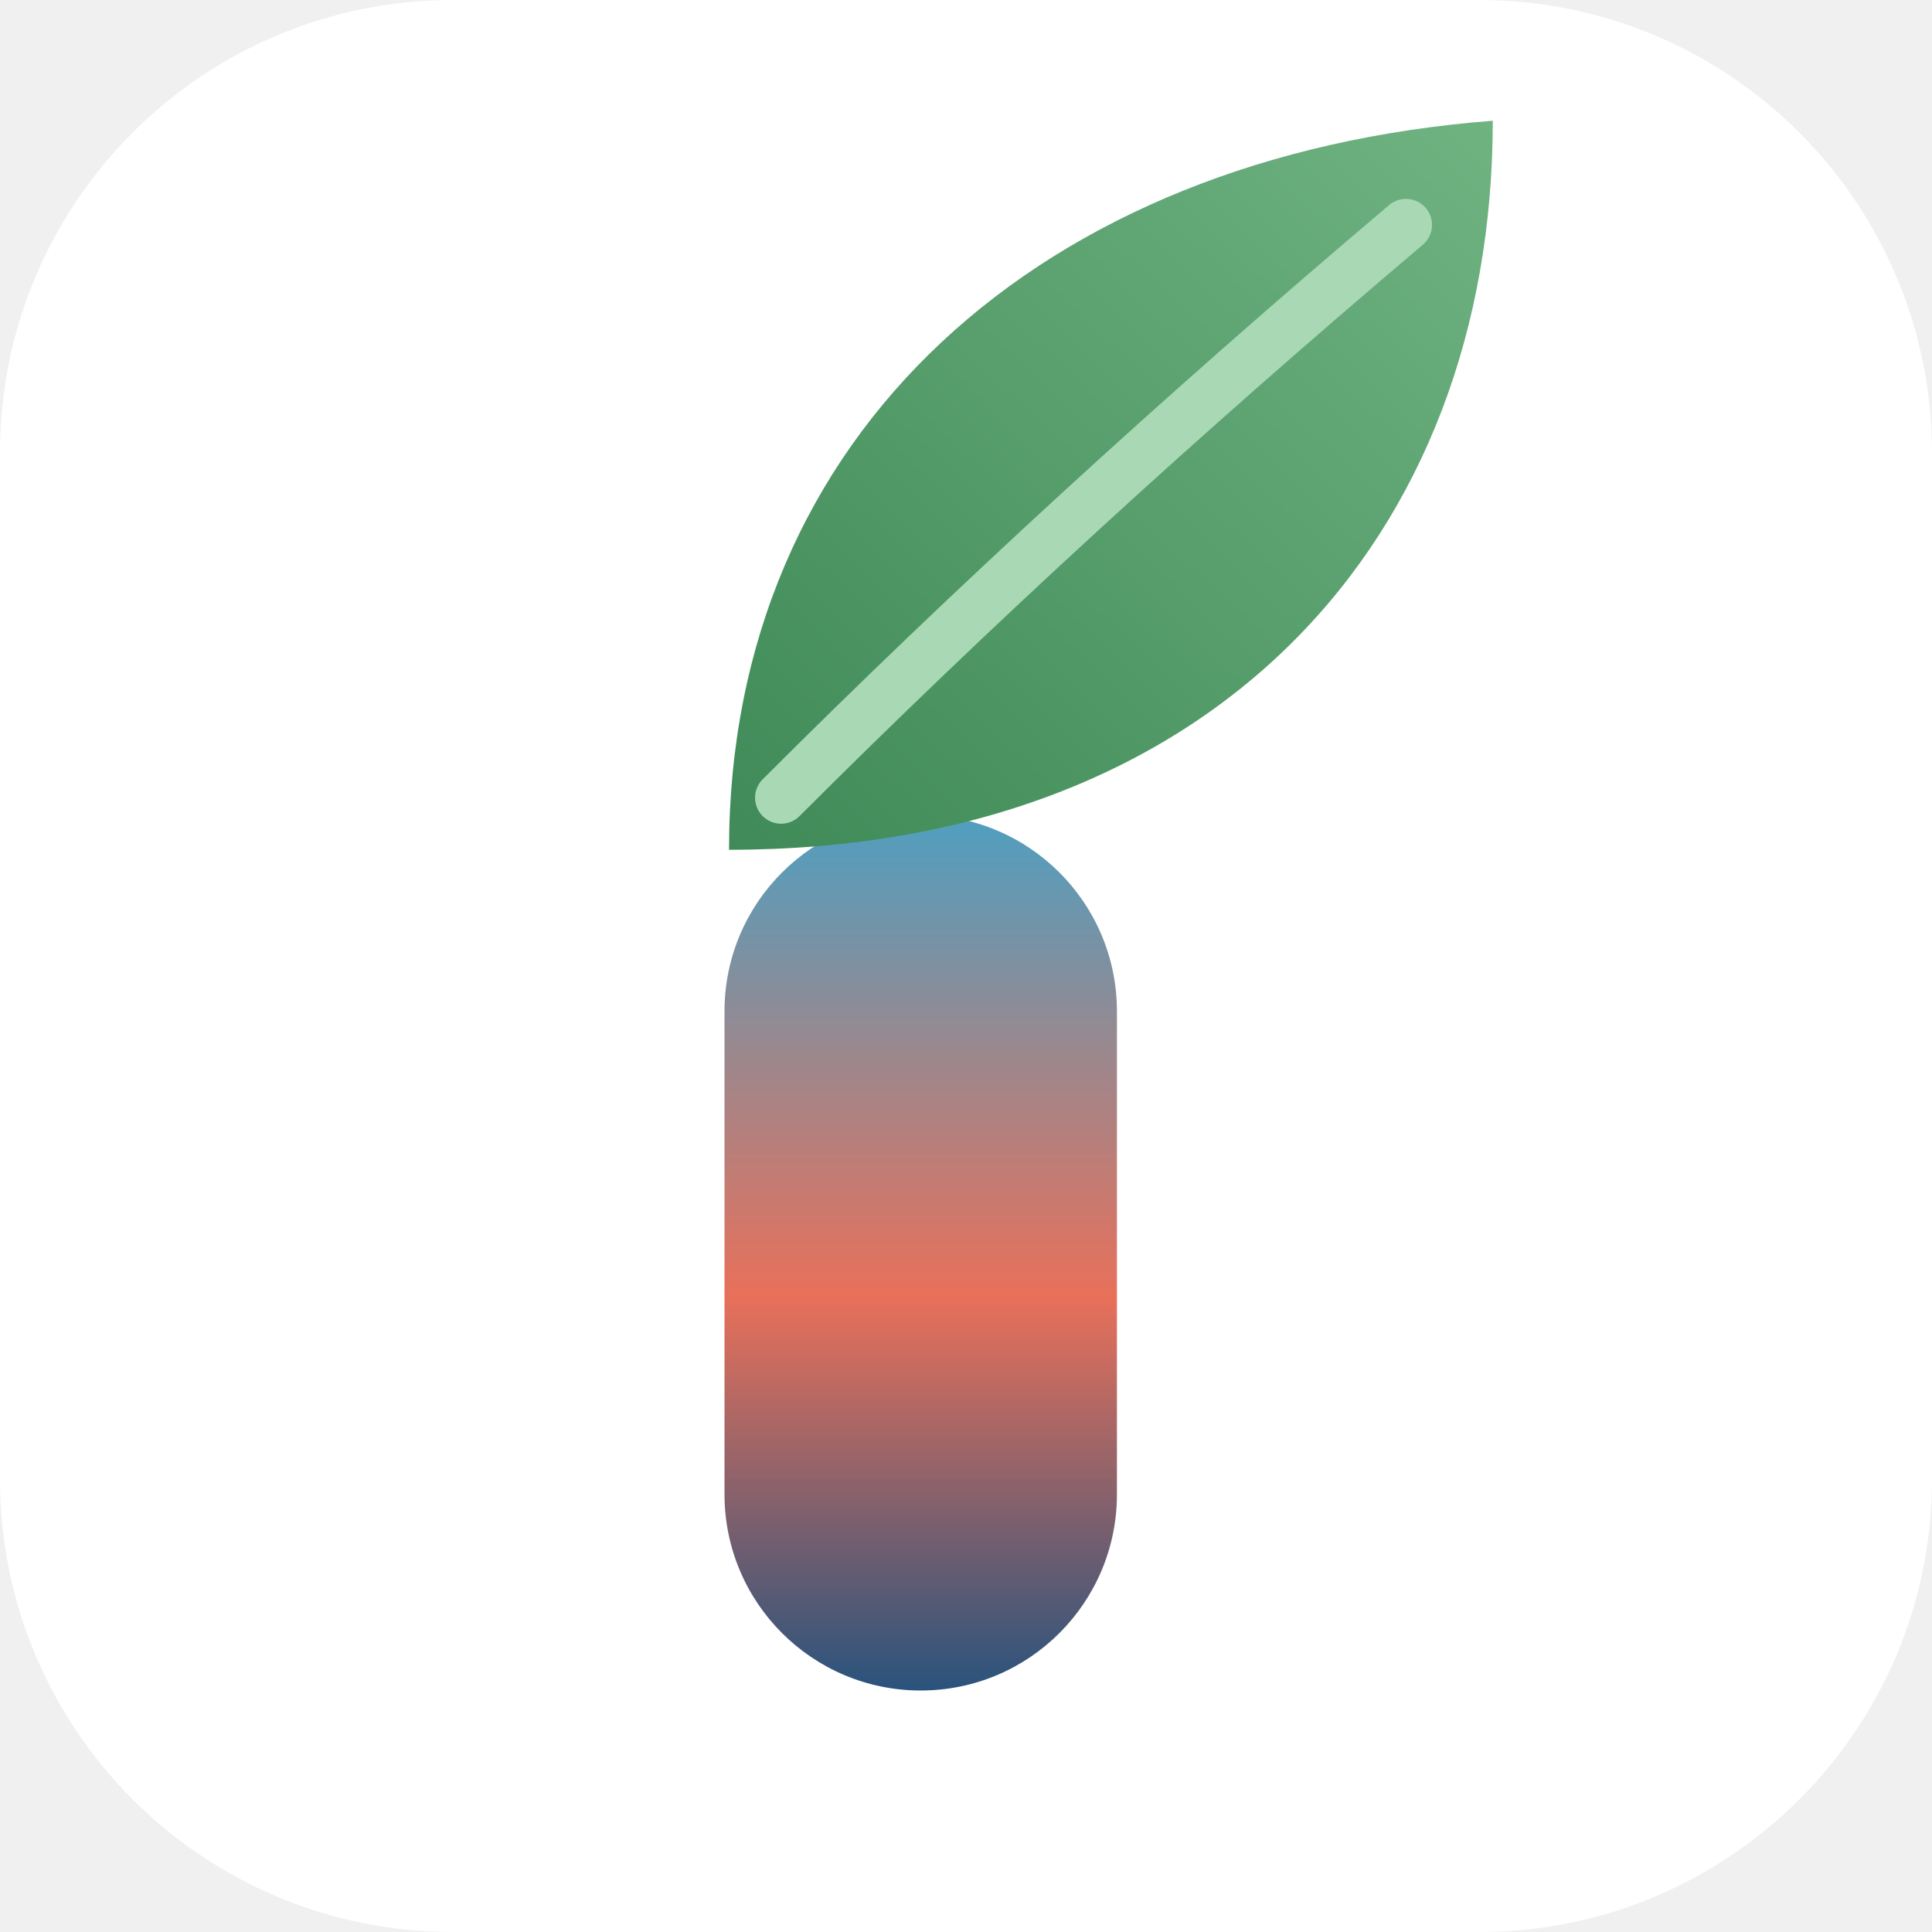
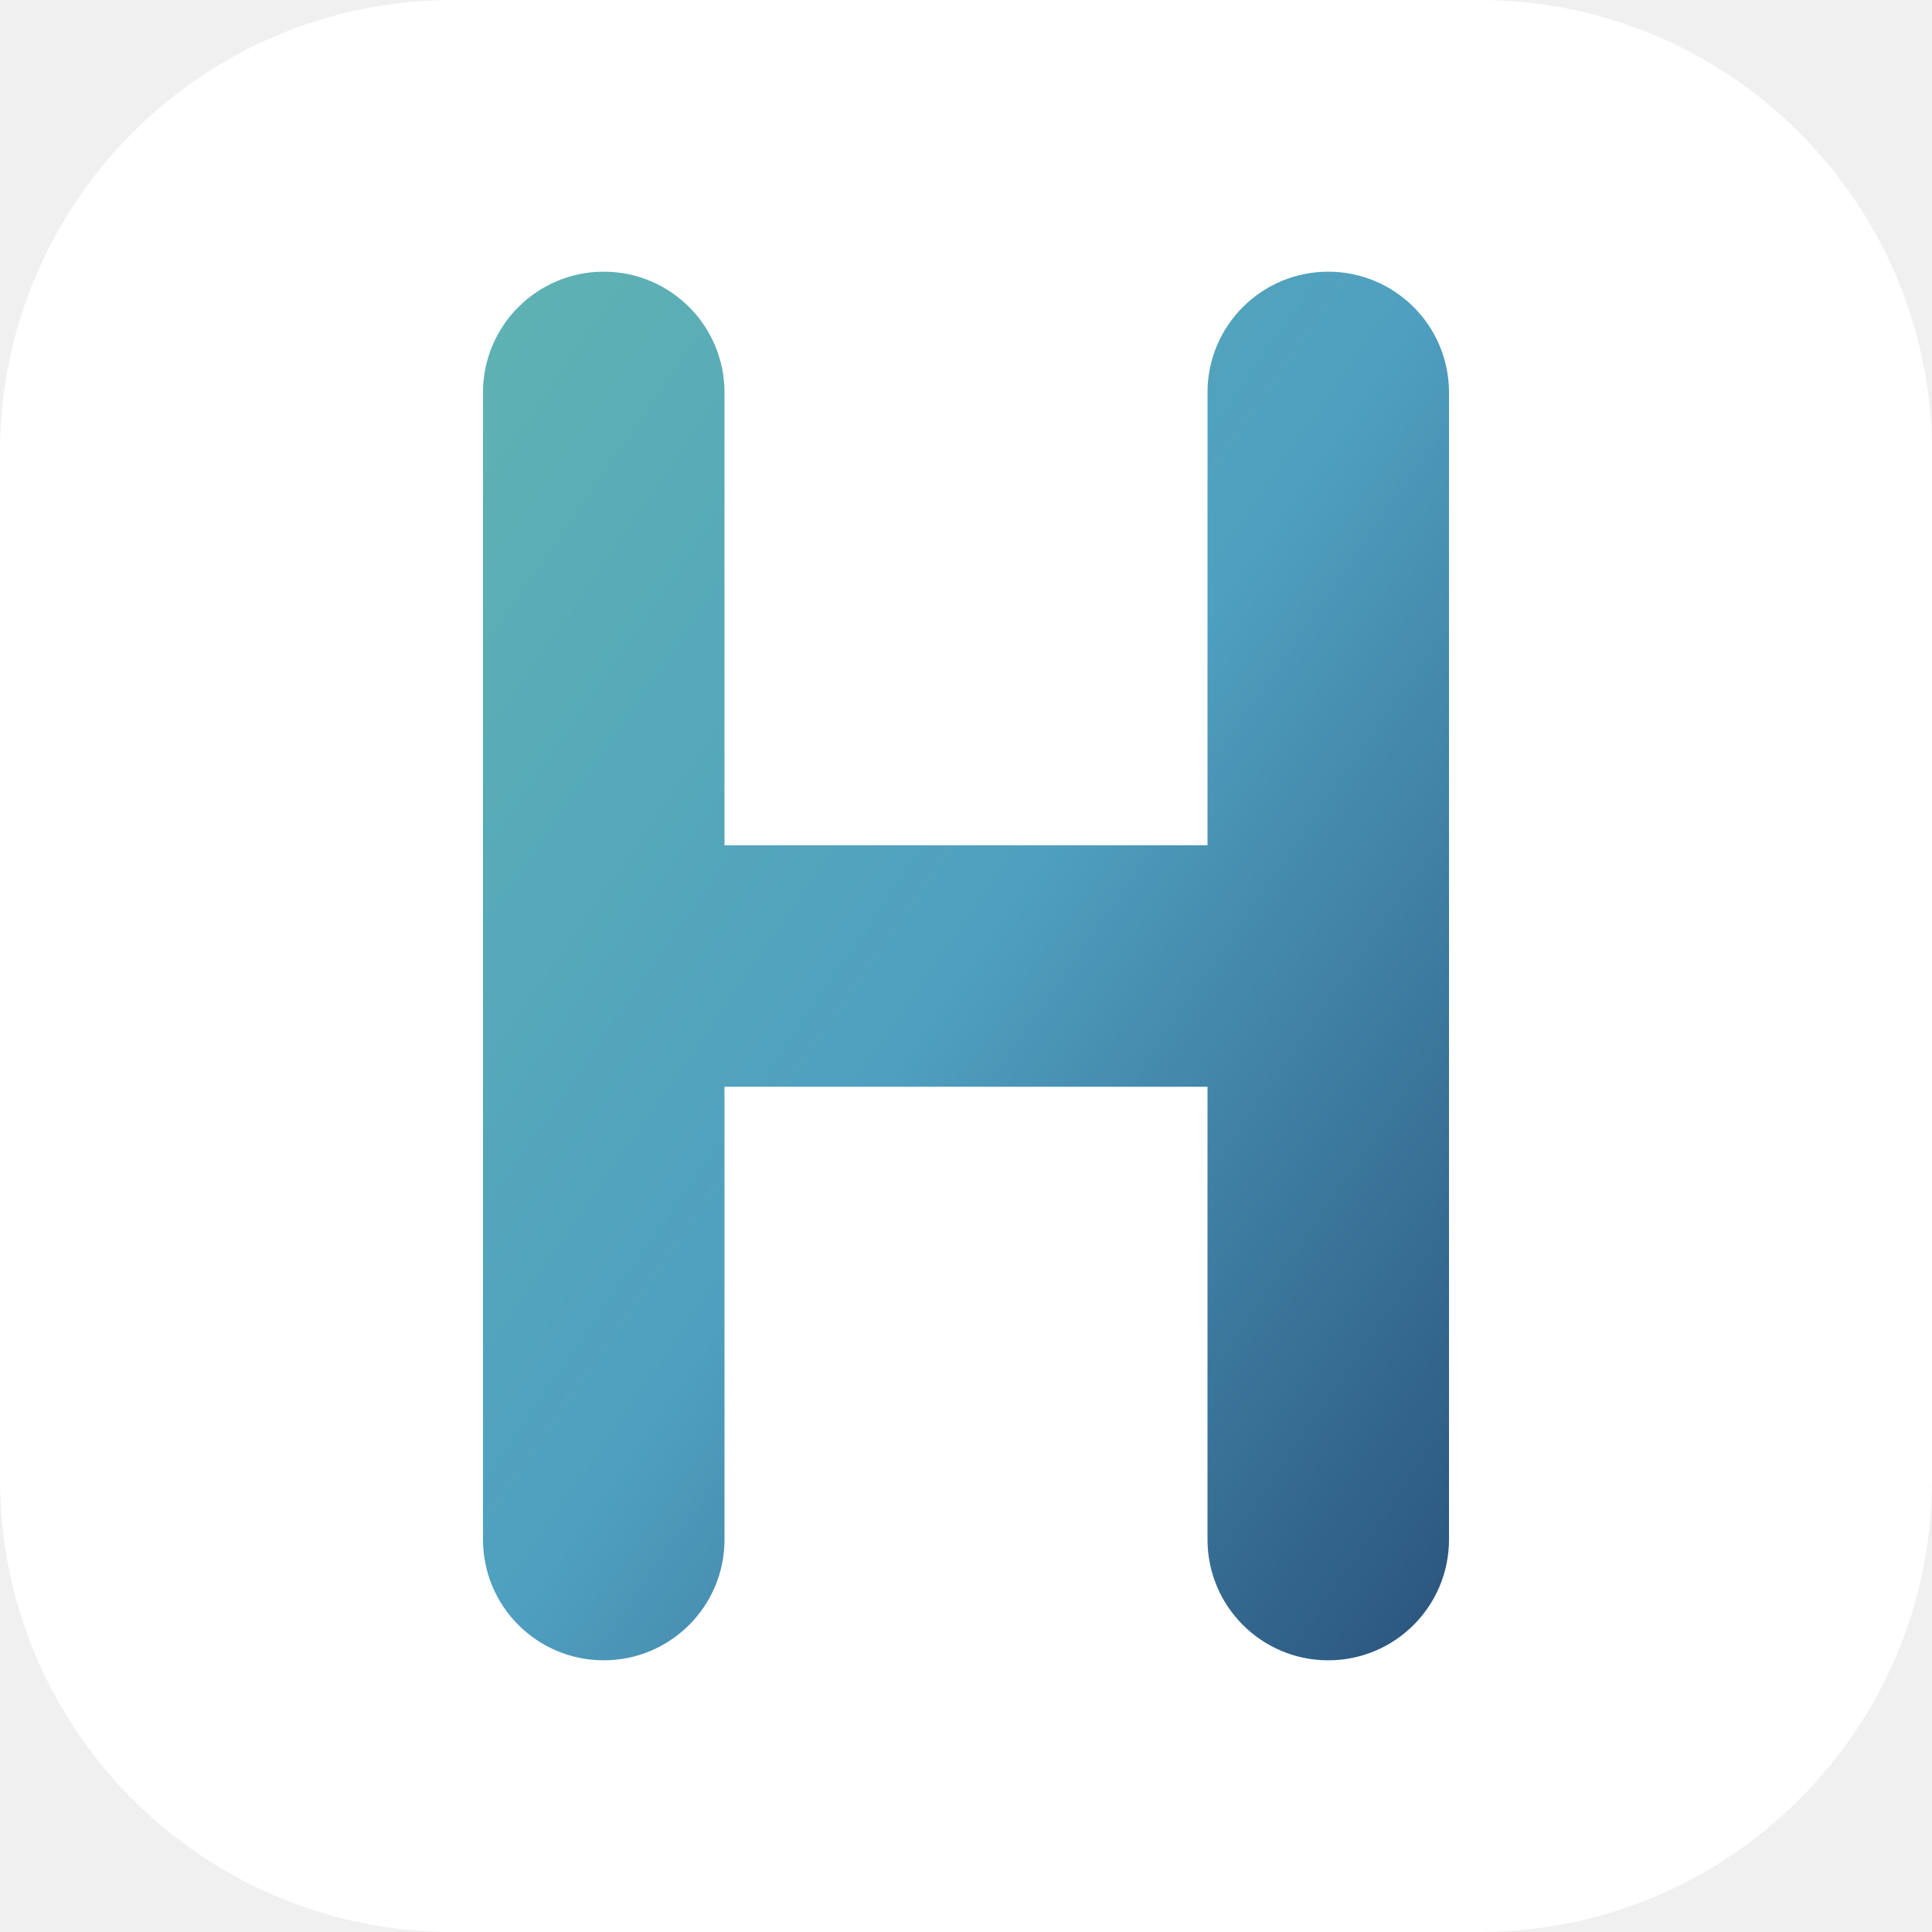
<svg xmlns="http://www.w3.org/2000/svg" viewBox="0 0 64 64">
  <defs>
-     <linearGradient id="stem" x1="0" y1="0" x2="0" y2="1">
-       <stop offset="0" stop-color="#4f9fc0" />
-       <stop offset="0.55" stop-color="#e8705a" />
+     <linearGradient id="g" x1="0" y1="0" x2="1" y2="1">
+       <stop offset="0" stop-color="#5fb3b2" />
+       <stop offset="0.5" stop-color="#4f9fc0" />
      <stop offset="1" stop-color="#2a537c" />
-     </linearGradient>
-     <linearGradient id="leaf" x1="0" y1="1" x2="1" y2="0">
-       <stop offset="0" stop-color="#3f8a58" />
-       <stop offset="1" stop-color="#6fb381" />
    </linearGradient>
  </defs>
  <rect width="64" height="64" rx="15" fill="#ffffff" />
-   <rect x="24" y="27" width="13" height="29" rx="6.5" fill="url(#stem)" />
-   <g transform="translate(23 4) scale(1.15)">
-     <path d="M1 21 C 1 9, 10 1, 23 0 C 23 12, 15 21, 1 21 Z" fill="url(#leaf)" />
-     <path d="M2.5 19.5 C 8 14, 14 8.5, 20.5 3" fill="none" stroke="#a9d8b4" stroke-width="1.5" stroke-linecap="round" />
-   </g>
+   <path d="M16 13a4 4 0 0 1 8 0v15h16V13a4 4 0 0 1 8 0v38a4 4 0 0 1-8 0V36H24v15a4 4 0 0 1-8 0z" fill="url(#g)" />
</svg>
